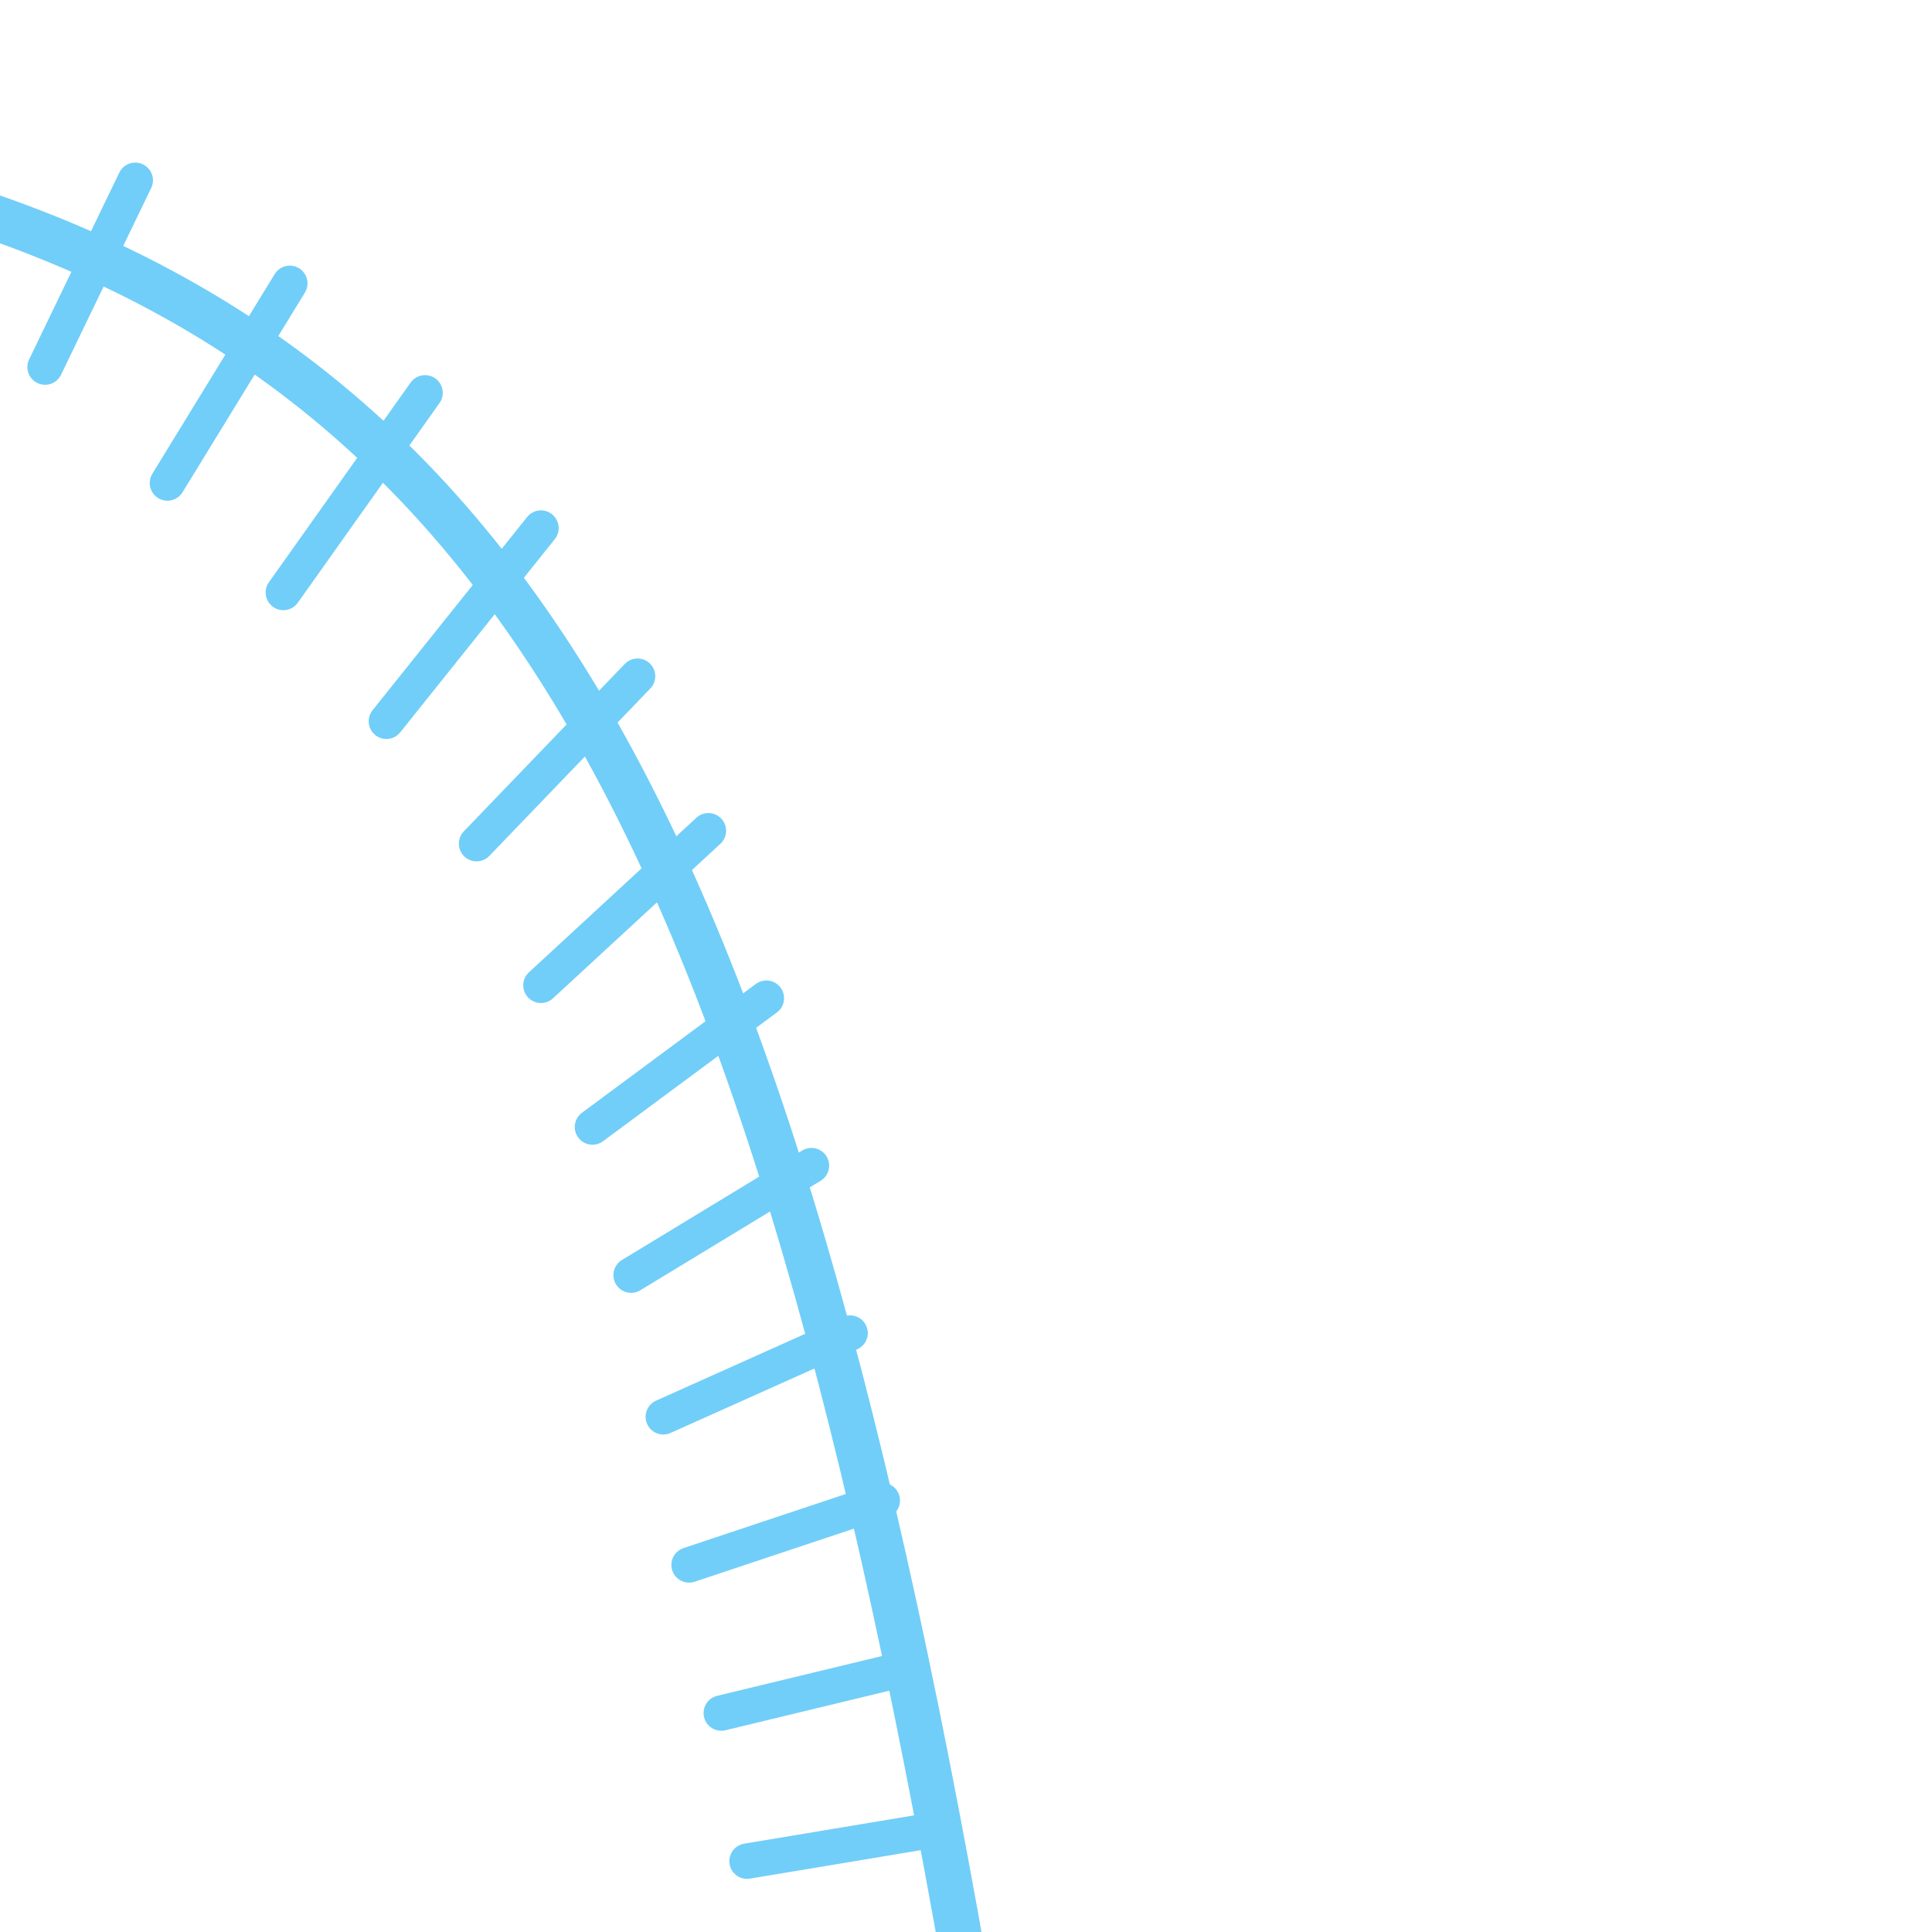
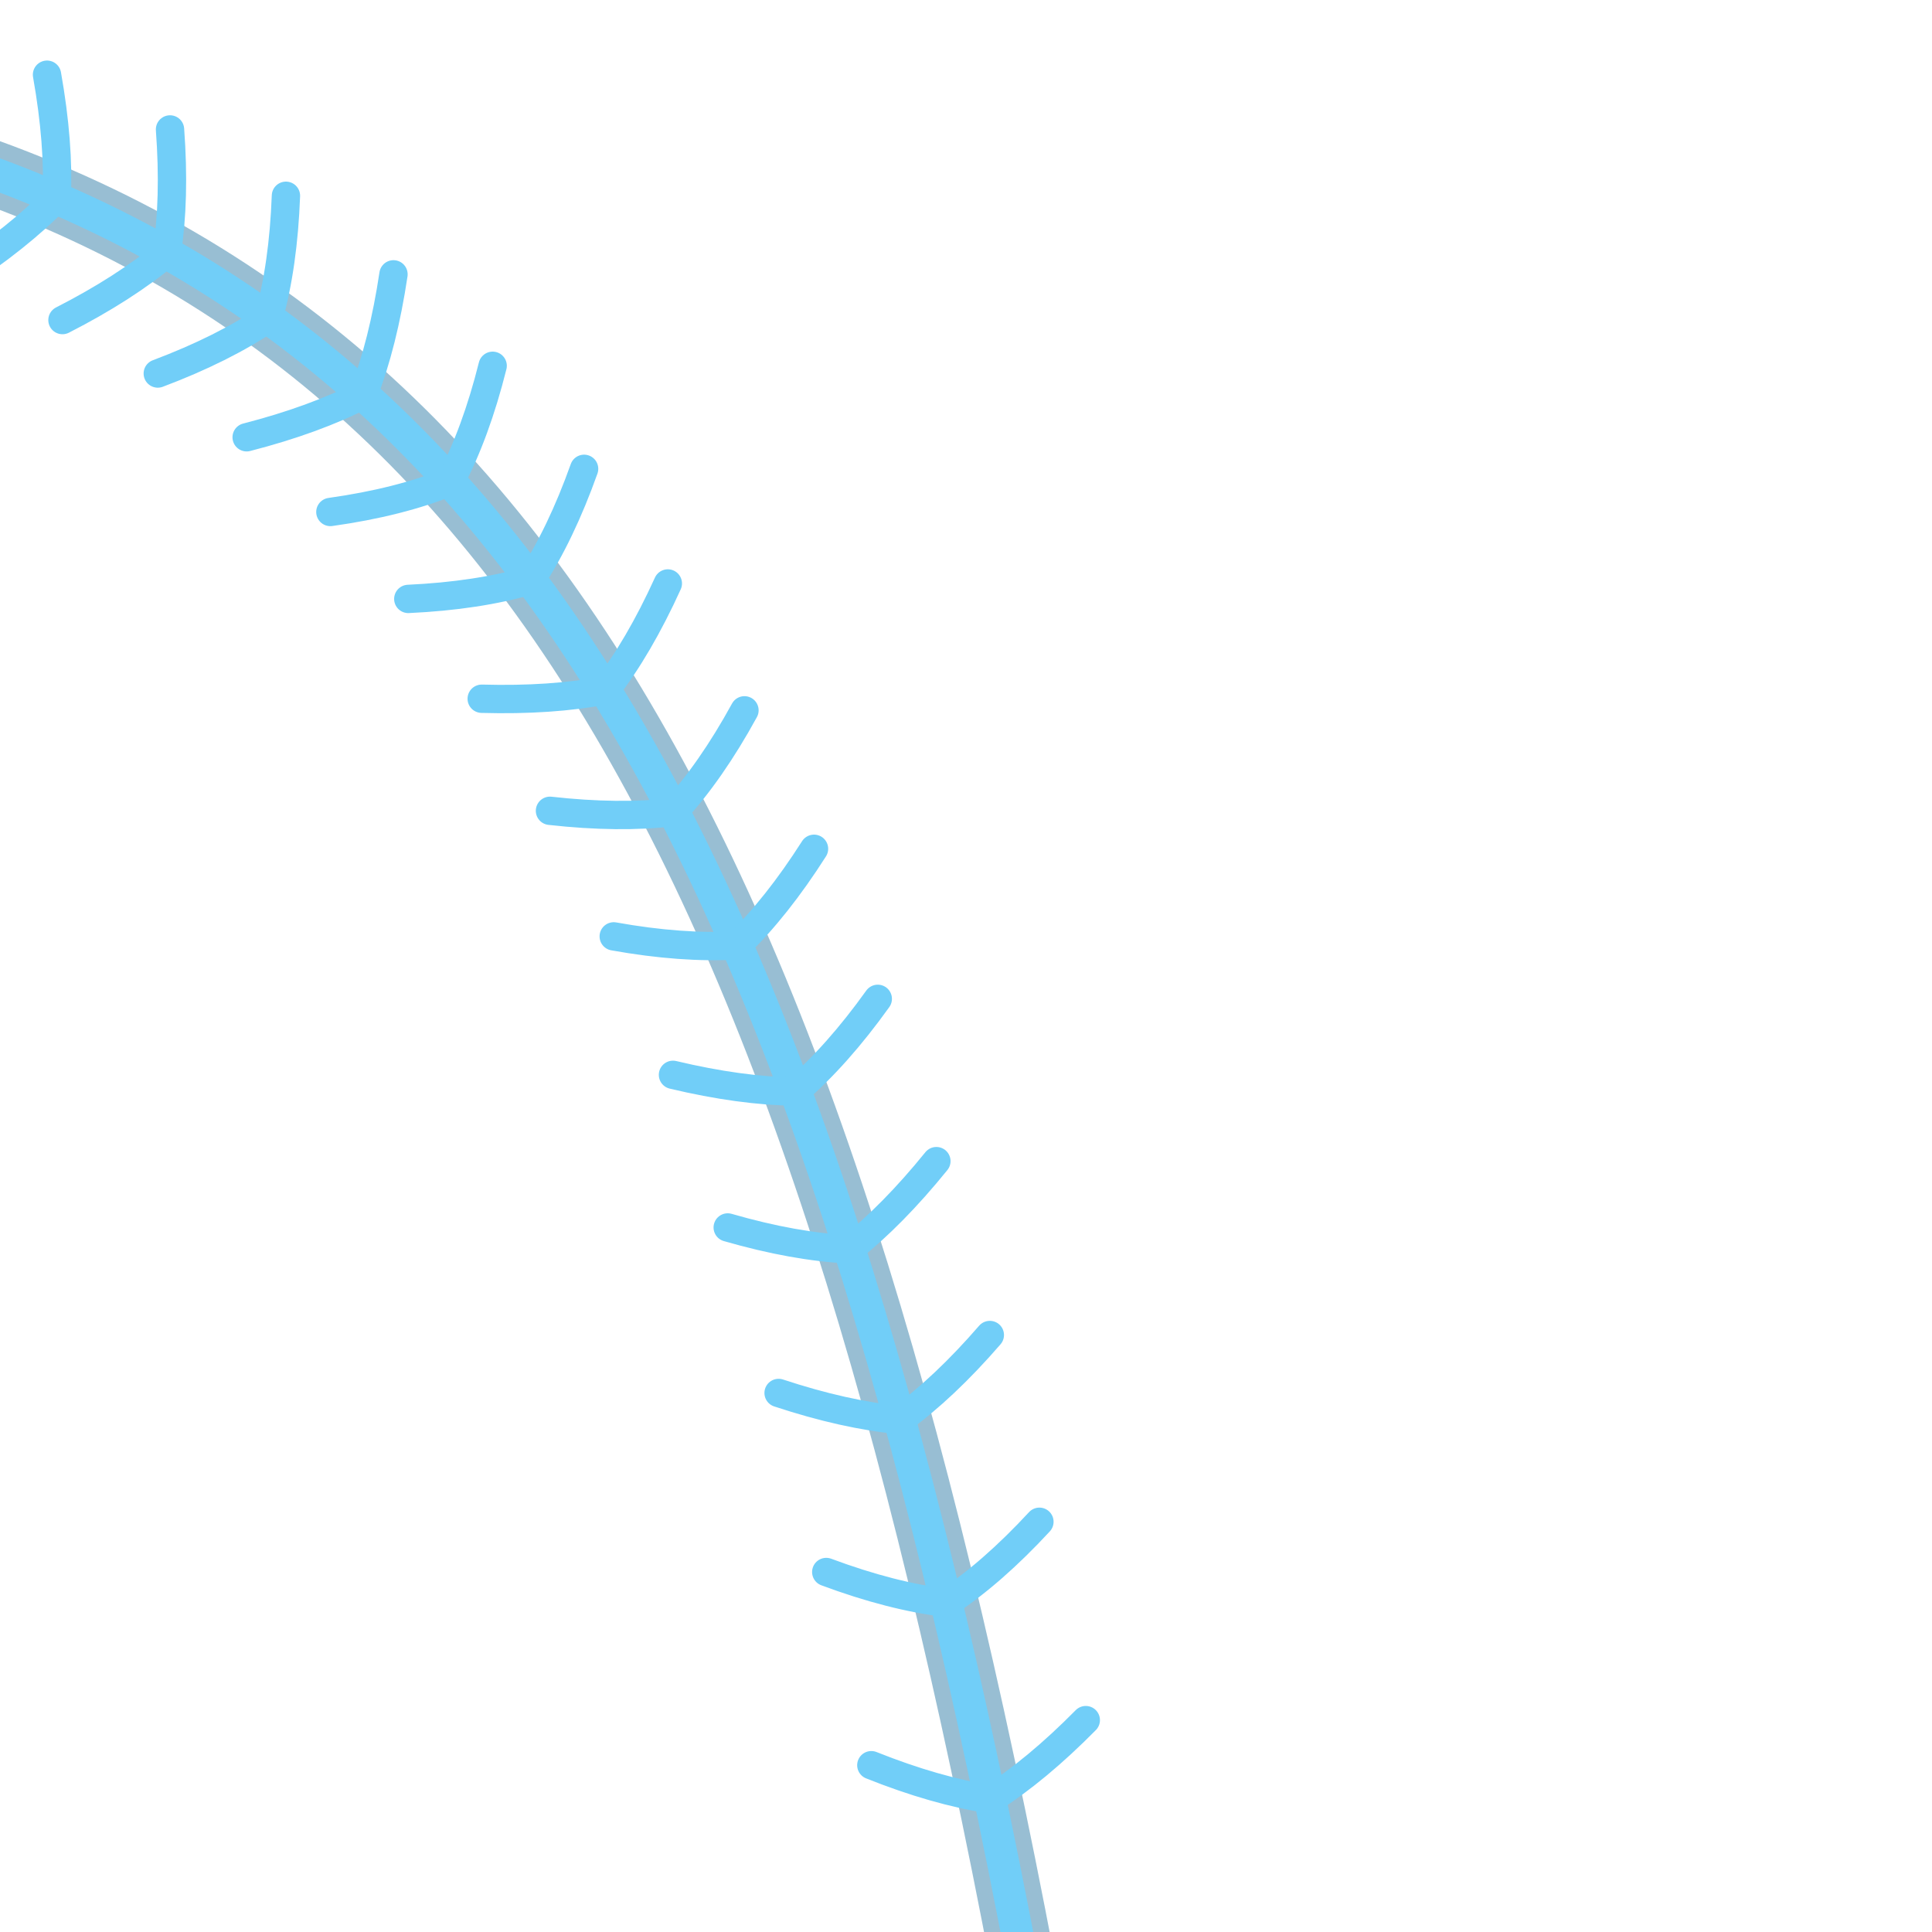
- <svg xmlns="http://www.w3.org/2000/svg" viewBox="0 0 300 300" fill="none">
-   <path d="M-20 28 C82 54 121 132 153 324" stroke="#71CEF8" stroke-width="7" stroke-linecap="round" />
-   <g stroke="#71CEF8" stroke-width="5.5" stroke-linecap="round">
-     <path d="M21 28l-14 29" />
-     <path d="M45 44l-19 31" />
-     <path d="M66 61l-22 31" />
-     <path d="M84 82l-24 30" />
-     <path d="M99 105l-25 26" />
-     <path d="M110 129l-26 24" />
-     <path d="M119 155l-27 20" />
-     <path d="M126 181l-28 17" />
-     <path d="M132 207l-29 13" />
-     <path d="M137 233l-30 10" />
-     <path d="M141 259l-29 7" />
-     <path d="M146 284l-30 5" />
+ <svg xmlns="http://www.w3.org/2000/svg" viewBox="0 0 300 300" fill="none" aria-hidden="true">
+   <path d="M -16 22 C 86 51 130 144 162 322" stroke="#0B6597" stroke-opacity=".42" stroke-width="10" stroke-linecap="round" />
+   <path d="M -16 22 C 86 51 130 144 162 322" stroke="#71CEF8" stroke-width="5" stroke-linecap="round" />
+   <g stroke="#71CEF8" stroke-width="4.4" stroke-linecap="round" stroke-linejoin="round">
+     <path d="M 8.8 30.8 Q 9.2 22.3 7.3 11.6" />
+     <path d="M 8.8 30.8 Q 2.8 36.9 -6.2 42.8" />
+     <path d="M 25.9 39.3 Q 27.2 30.9 26.4 20.1" />
+     <path d="M 25.9 39.3 Q 19.3 44.8 9.7 49.7" />
+     <path d="M 41.7 49.4 Q 44.0 41.2 44.4 30.4" />
+     <path d="M 41.7 49.4 Q 34.6 54.2 24.5 58.0" />
+     <path d="M 56.4 61.3 Q 59.5 53.3 61.1 42.6" />
+     <path d="M 56.4 61.3 Q 48.8 65.2 38.3 67.9" />
+     <path d="M 69.9 74.8 Q 73.9 67.2 76.5 56.8" />
+     <path d="M 69.9 74.8 Q 62.0 78.0 51.3 79.5" />
+     <path d="M 82.4 90.1 Q 87.1 82.9 90.7 72.8" />
+     <path d="M 82.4 90.1 Q 74.2 92.5 63.4 93.0" />
+     <path d="M 94.0 107.2 Q 99.2 100.5 103.7 90.6" />
+     <path d="M 94.0 107.2 Q 85.6 108.8 74.8 108.5" />
+     <path d="M 104.6 126.1 Q 110.4 119.8 115.6 110.3" />
+     <path d="M 104.6 126.1 Q 96.1 127.1 85.4 125.9" />
+     <path d="M 114.5 146.8 Q 120.6 140.9 126.4 131.8" />
+     <path d="M 114.5 146.8 Q 105.9 147.3 95.3 145.4" />
+     <path d="M 123.5 169.5 Q 130.0 163.9 136.3 155.1" />
+     <path d="M 123.5 169.5 Q 115.0 169.4 104.5 166.9" />
+     <path d="M 131.9 194.0 Q 138.6 188.7 145.4 180.3" />
+     <path d="M 131.9 194.0 Q 123.4 193.6 113.0 190.6" />
+     <path d="M 139.7 220.5 Q 146.6 215.5 153.7 207.3" />
+     <path d="M 139.7 220.5 Q 131.2 219.7 120.9 216.3" />
+     <path d="M 147.0 248.9 Q 154.1 244.2 161.4 236.3" />
+     <path d="M 147.0 248.9 Q 138.5 247.9 128.3 244.1" />
+     <path d="M 153.8 279.4 Q 161.0 274.8 168.6 267.1" />
+     <path d="M 153.8 279.4 Q 145.3 278.1 135.3 274.1" />
  </g>
</svg>
